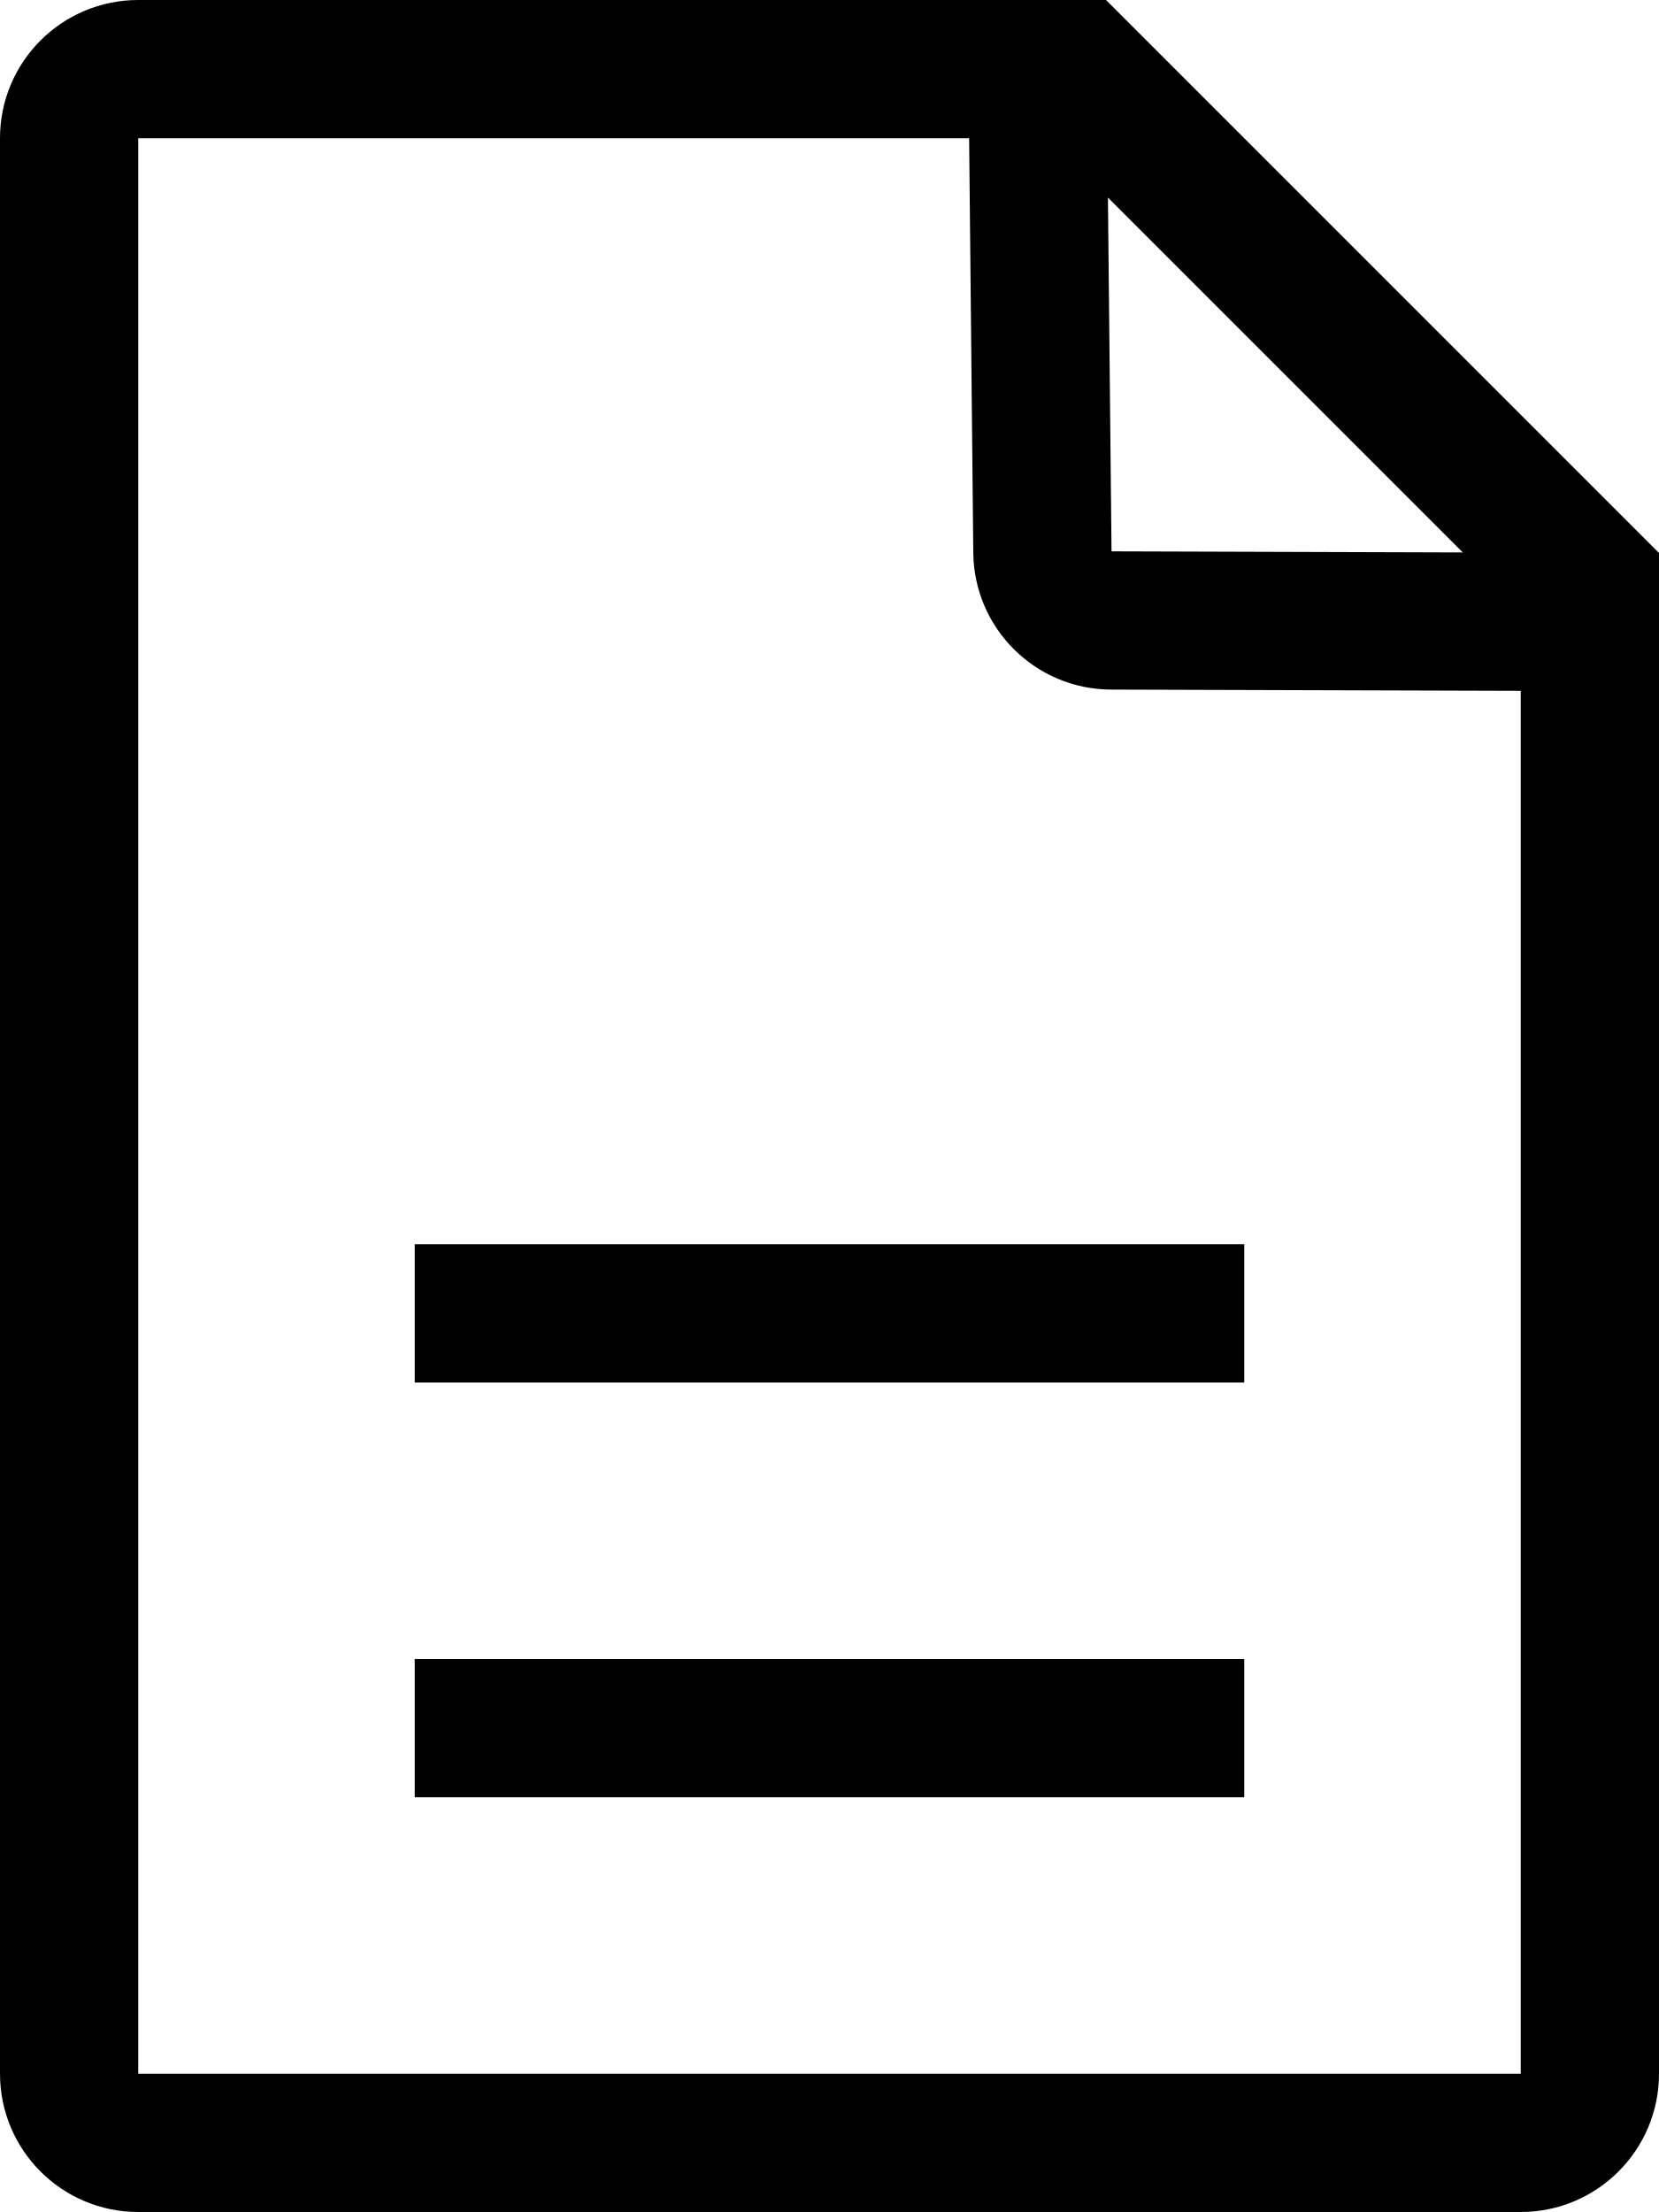
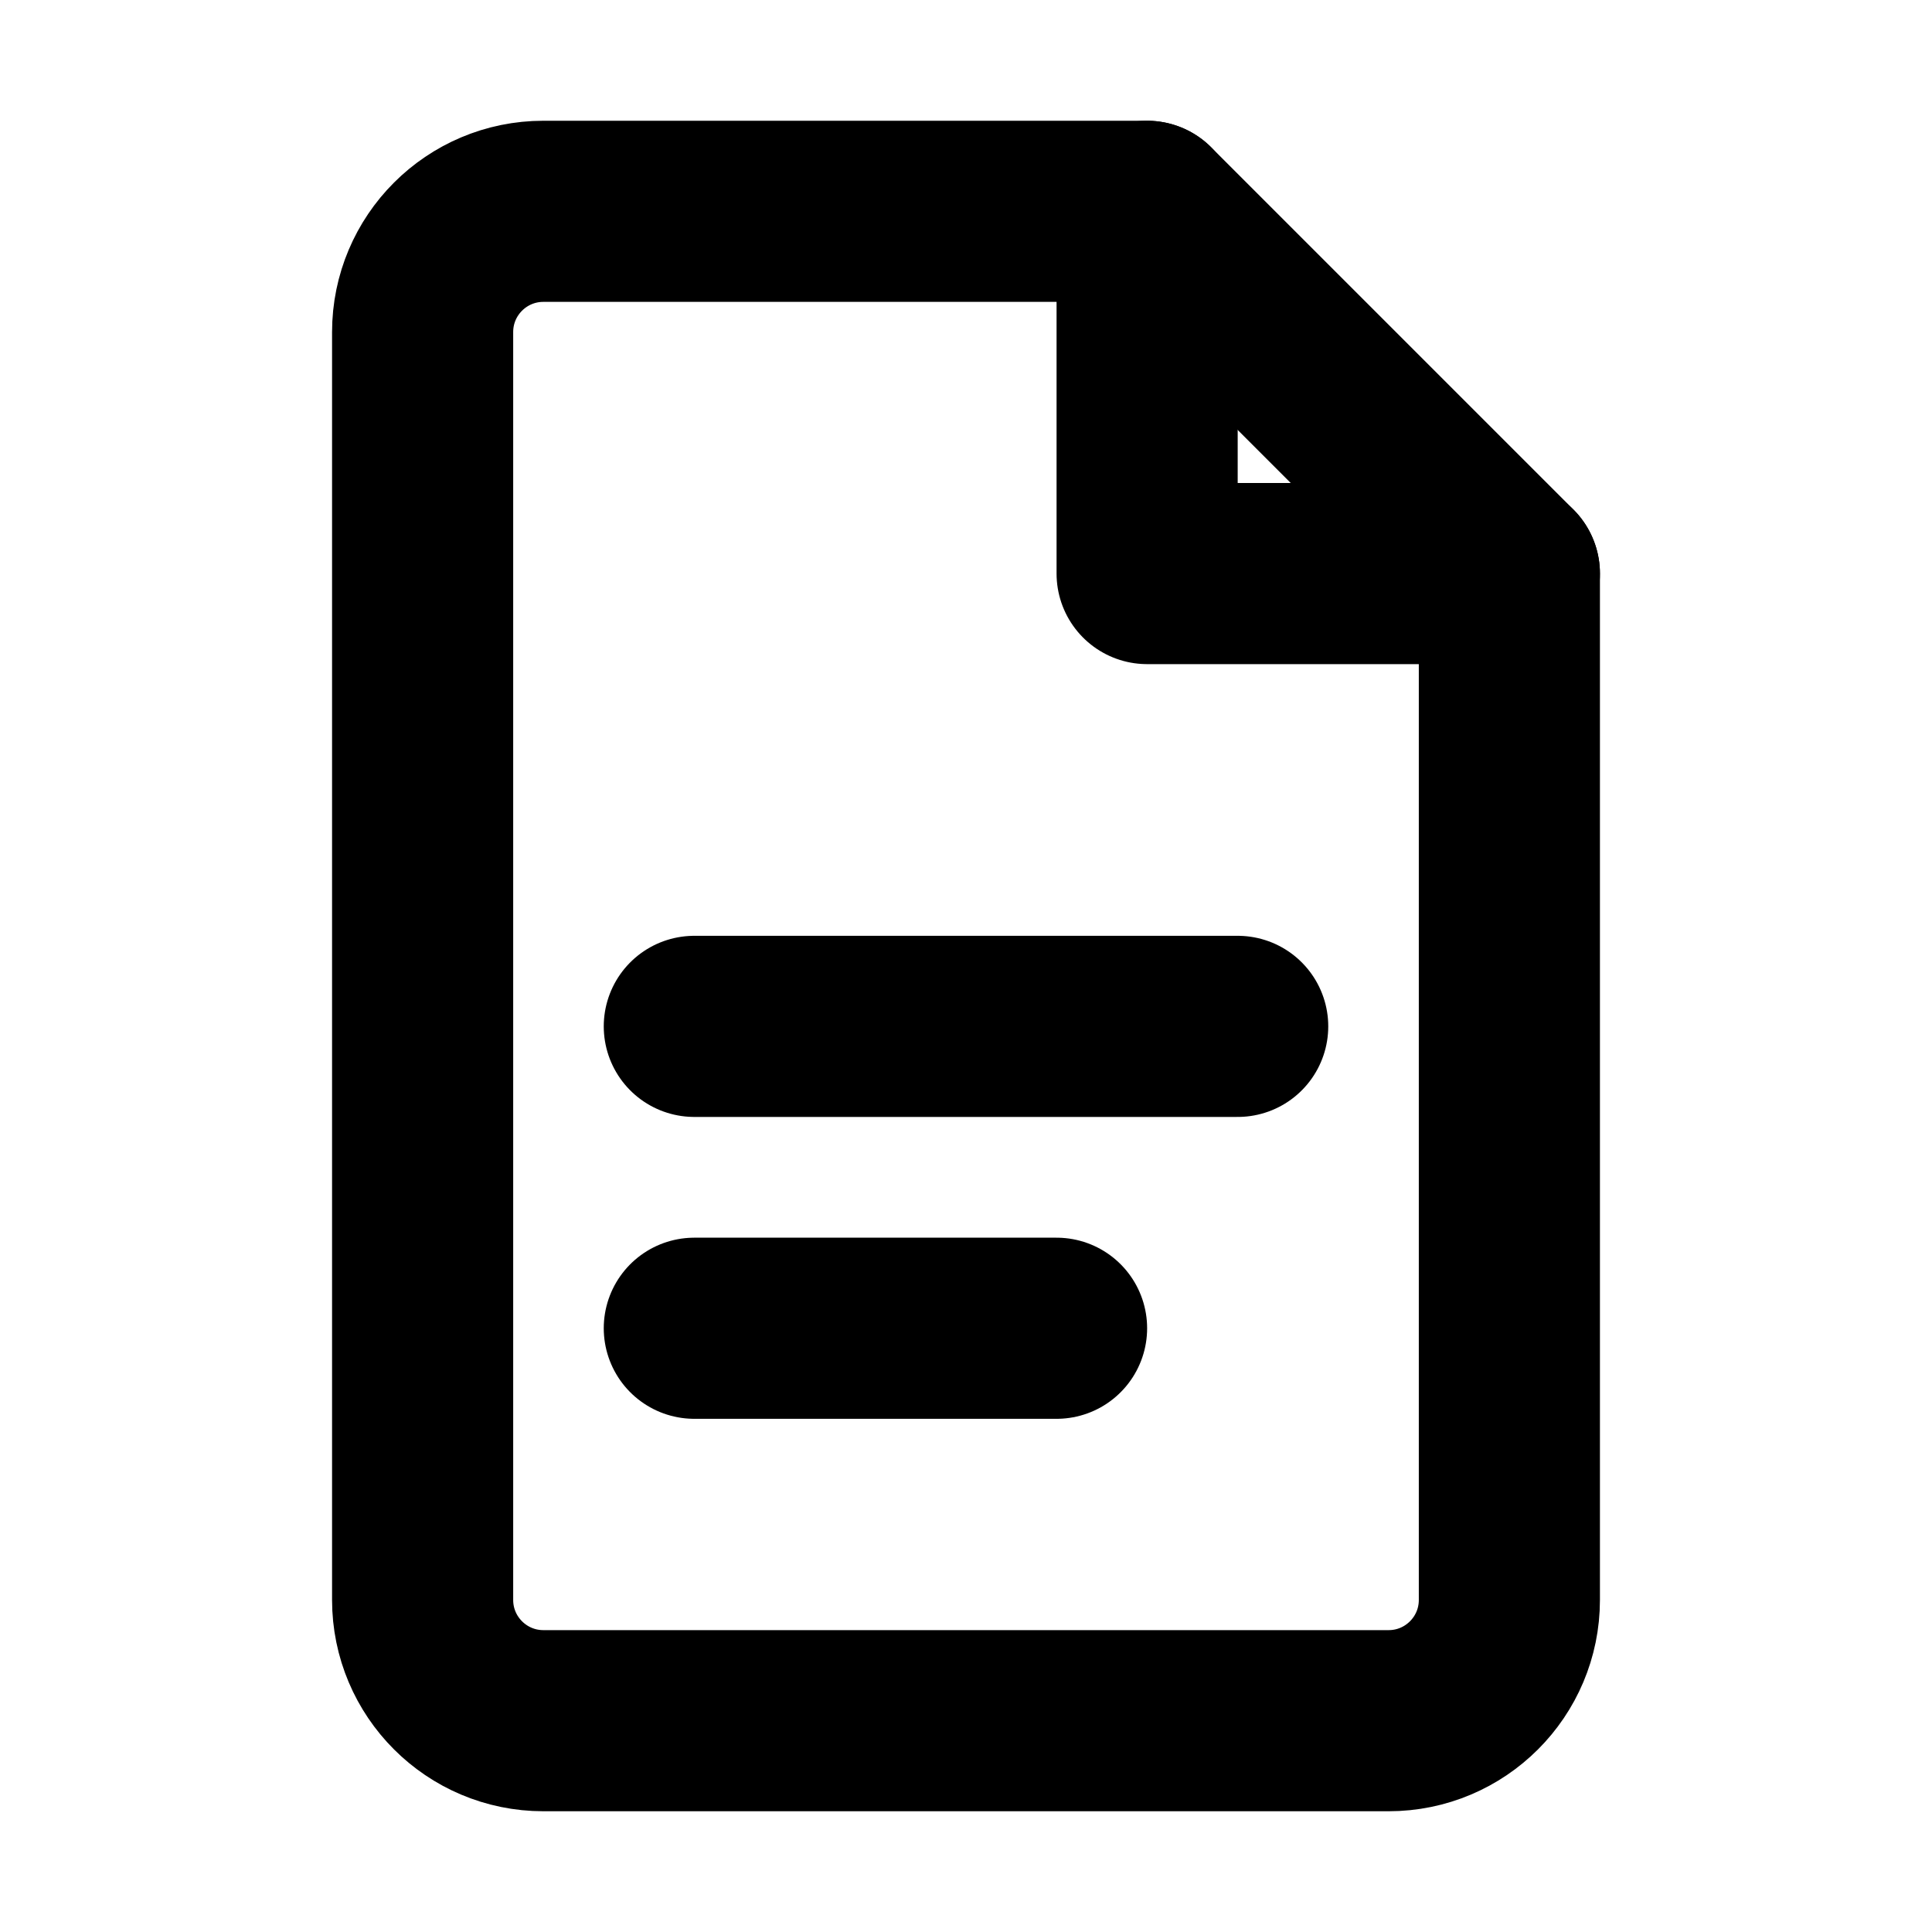
- <svg xmlns="http://www.w3.org/2000/svg" viewBox="0 0 12 16" fill="currentColor" aria-hidden="true">
-   <path d="M10.581 3.996 8.014 1.429l.026 2.559 2.541.008zM7.01 1H1v14h10V4.997L8.037 4.988a1 1 0 0 1-.997-.99L7.01 1zM1 0h7l4 4v11a1 1 0 0 1-1 1H1a1 1 0 0 1-1-1V1a1 1 0 0 1 1-1z" />
-   <path d="M3 9h6v1H3zm0 3h6v1H3z" />
+ <svg xmlns="http://www.w3.org/2000/svg" viewBox="0 0 16 16" fill="none" stroke="currentColor" stroke-width="1.5" stroke-linecap="round" stroke-linejoin="round" aria-hidden="true">
+   <path d="M9.5 1.75h-5a1 1 0 0 0-1 1v10.5a1 1 0 0 0 1 1h7a1 1 0 0 0 1-1v-8.5z" />
+   <path d="M9.5 1.75v3h3M5.75 8.5h4.5M5.75 11h3" />
</svg>
